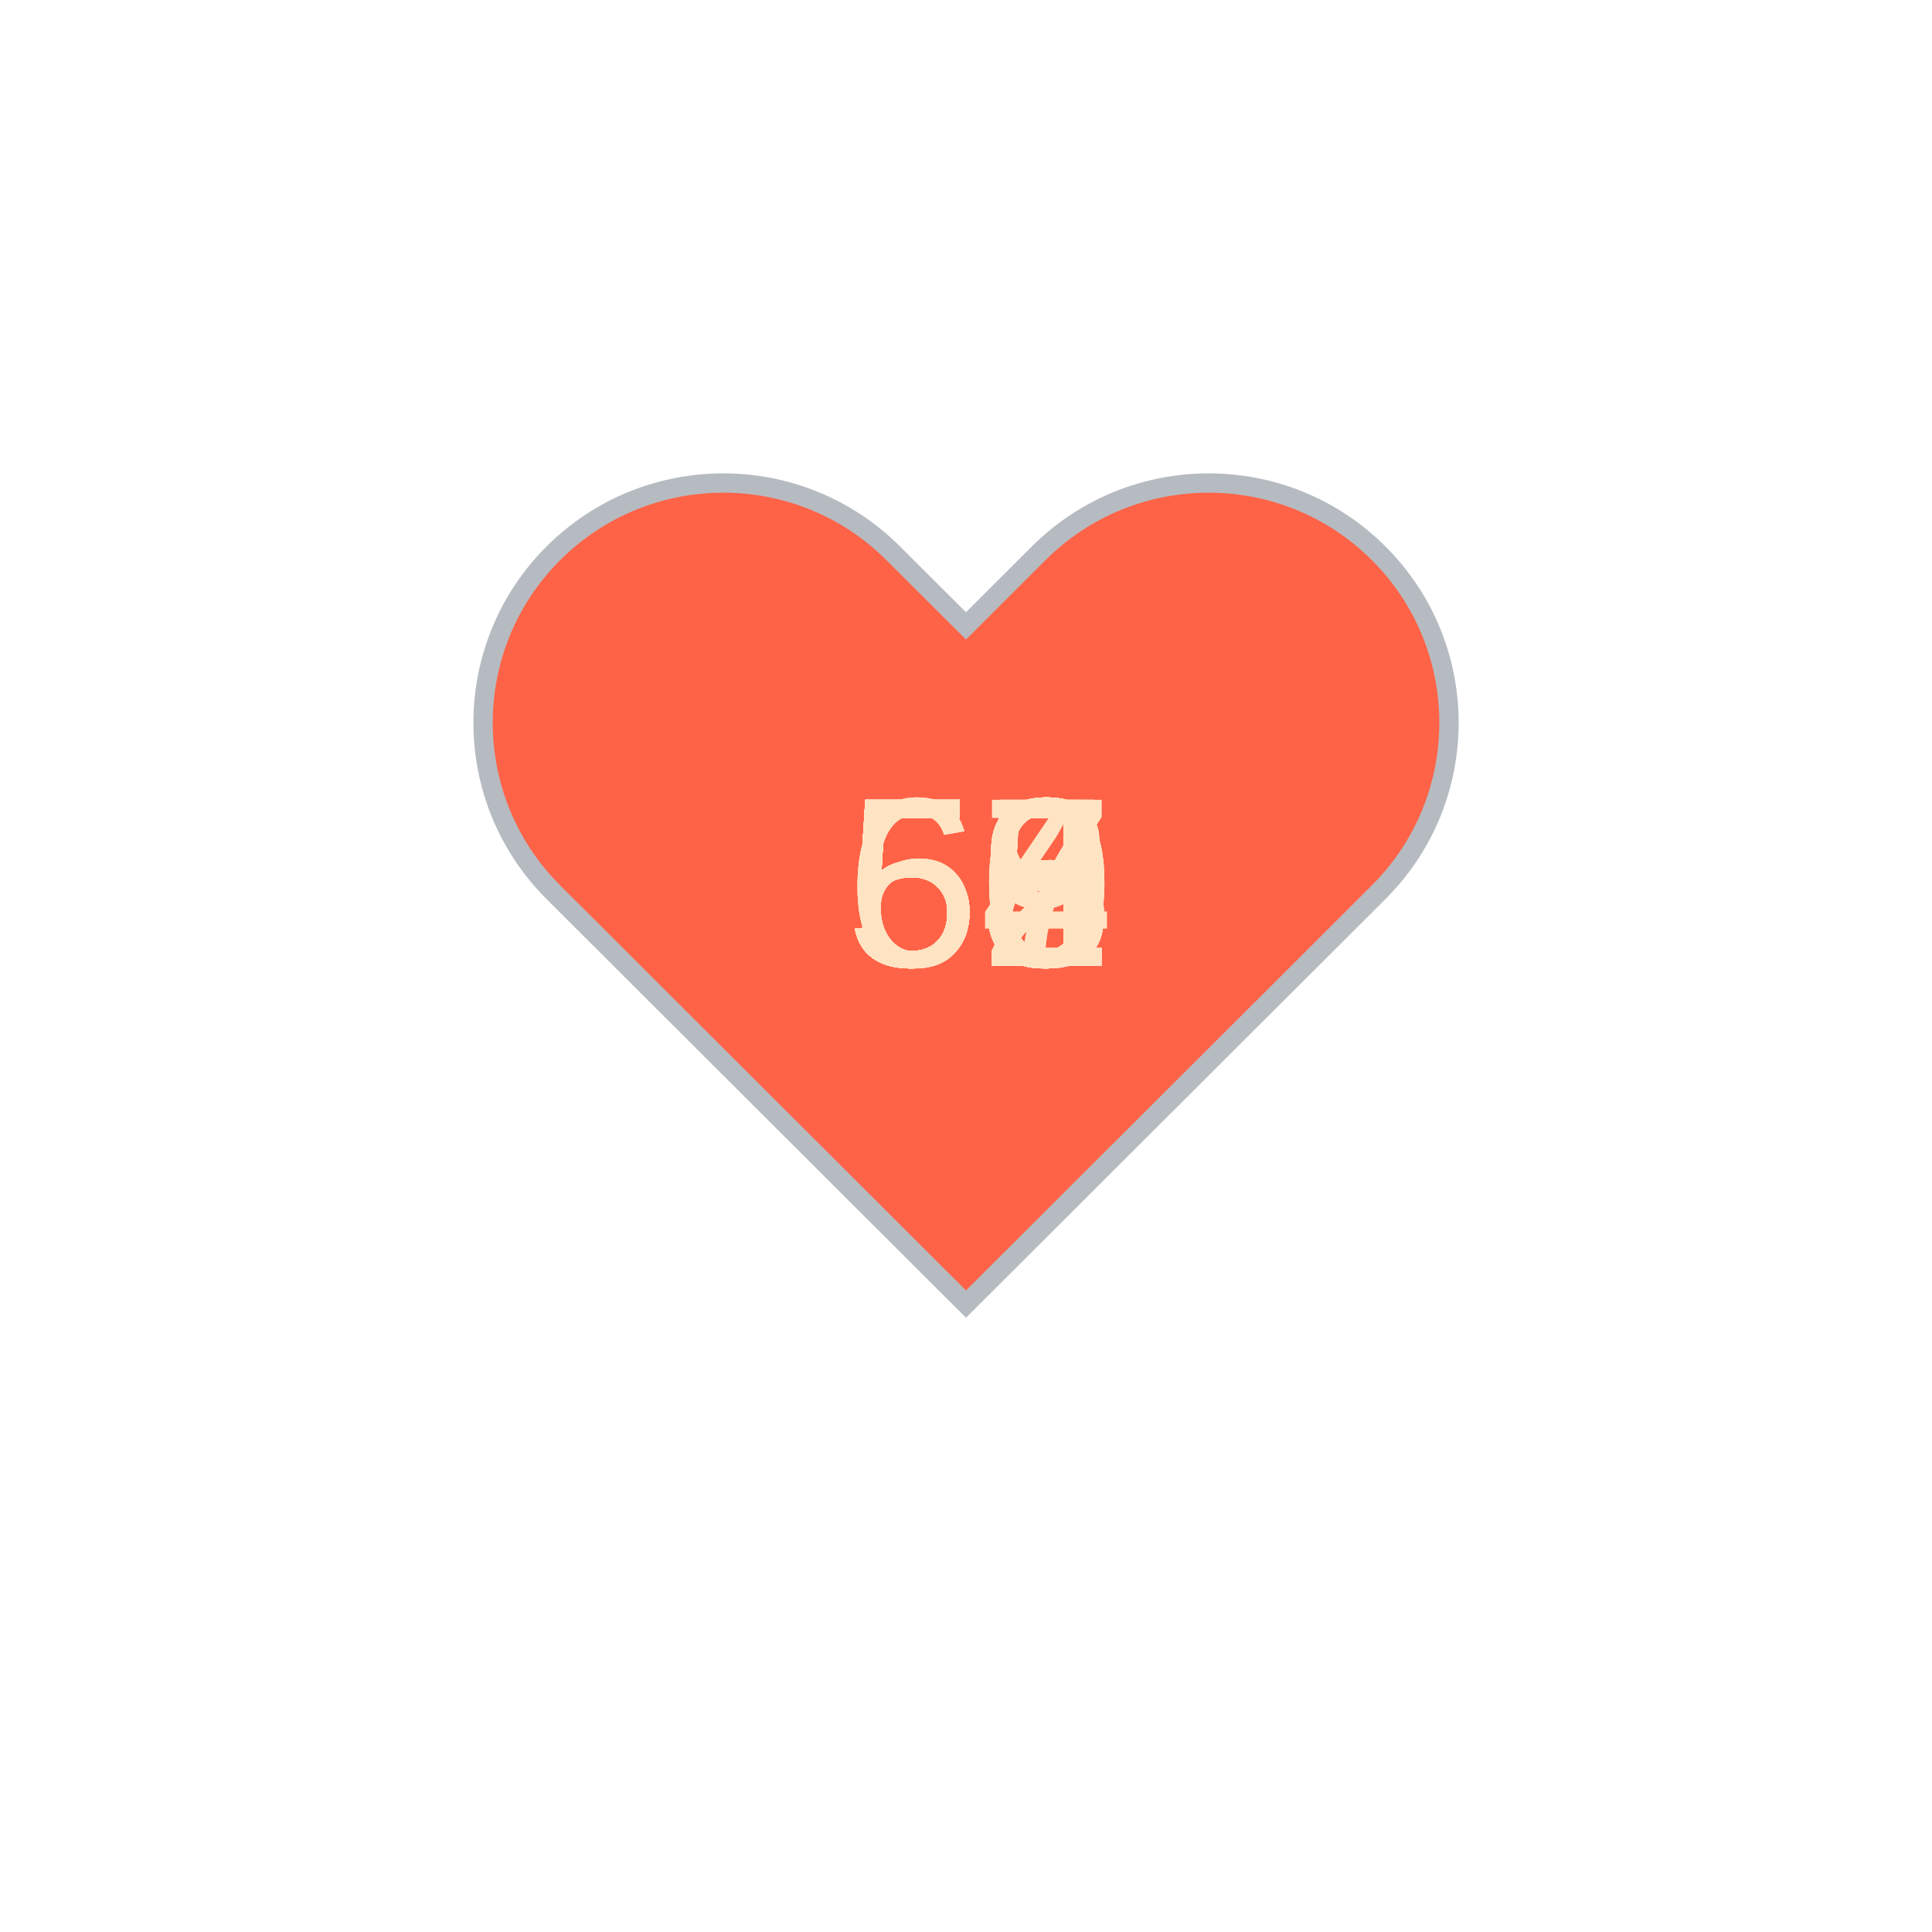
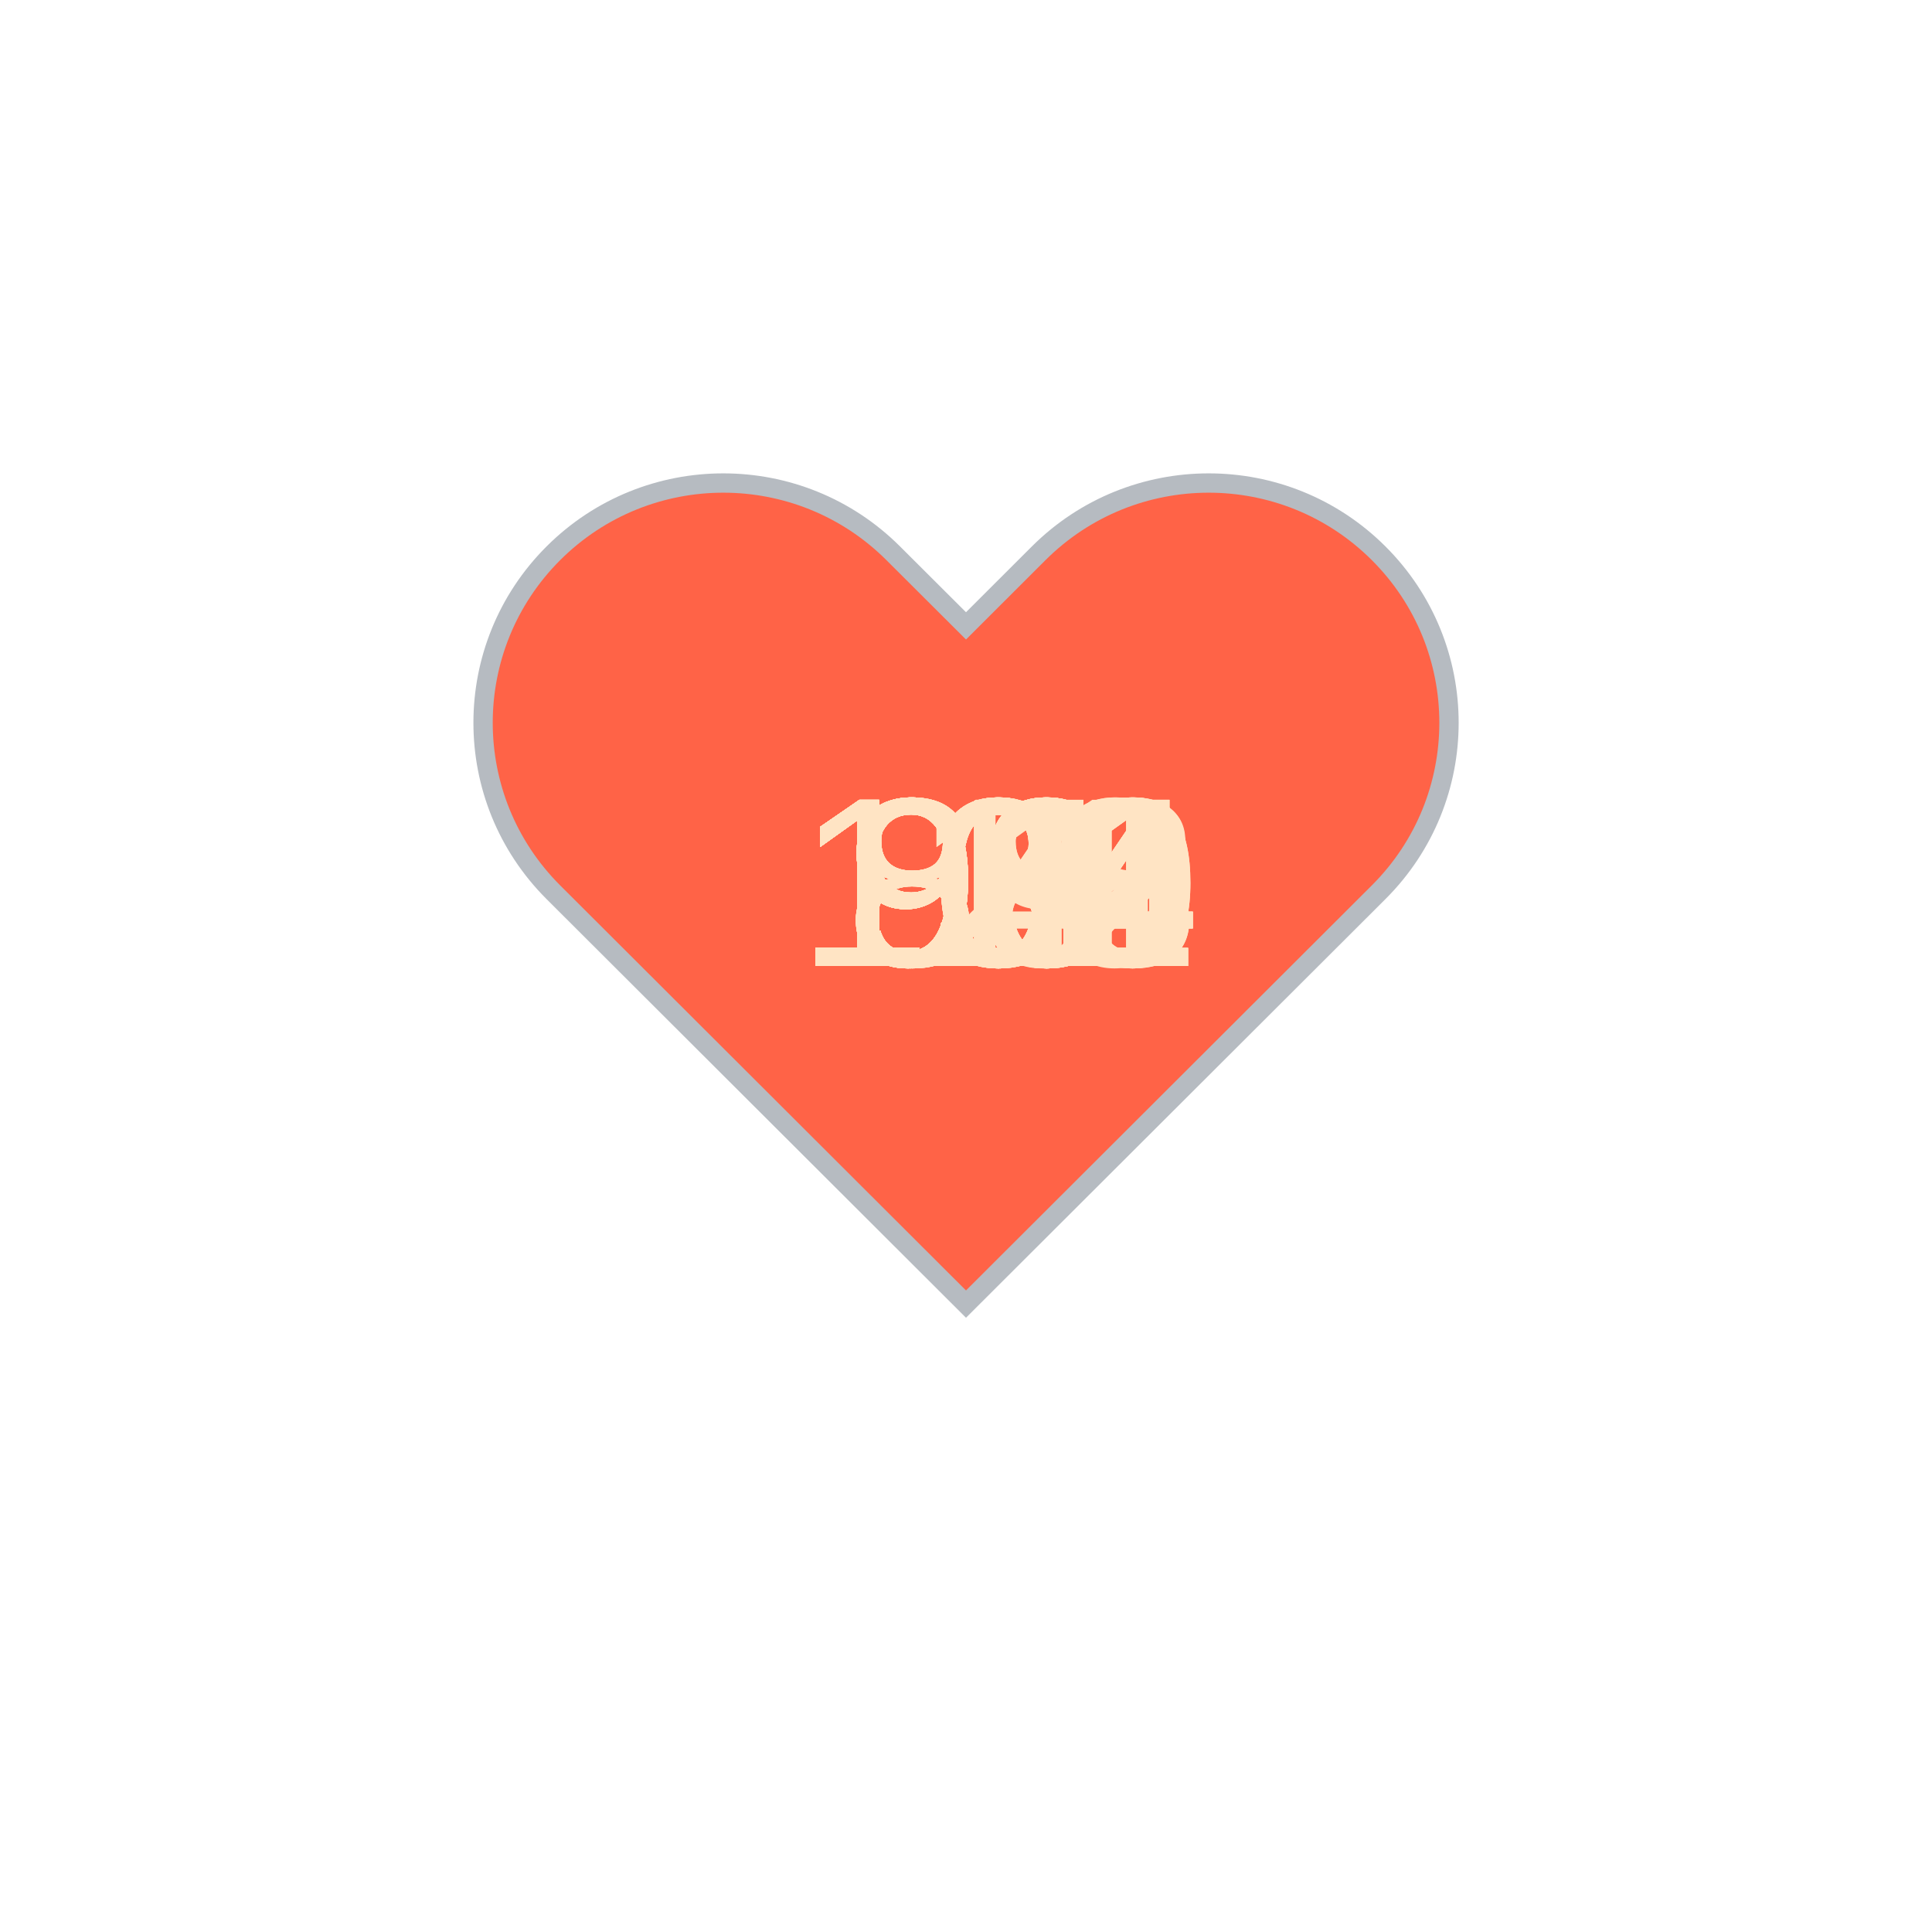
<svg xmlns="http://www.w3.org/2000/svg" baseProfile="full" height="150" version="1.1" viewBox="0,0,200,200" width="150">
  <defs />
  <g transform="translate(100 100)">
    <path d="M92.71,7.27L92.71,7.27c-9.71-9.69-25.46-9.69-35.18,0L50,14.79l-7.54-7.52C32.75-2.42,17-2.42,7.29,7.27v0 c-9.71,9.69-9.71,25.41,0,35.1L50,85l42.71-42.63C102.43,32.68,102.43,16.96,92.71,7.27z" fill="tomato" stroke="#B6BBC1" stroke-width="2" transform="translate(-50 -50)" />
    <animateTransform additive="sum" attributeName="transform" dur="1.2s" repeatCount="indefinite" type="scale" values="1; 1.5; 1.25; 1.5; 1.5; 1;" />
-     <text fill="bisque" style="font-size:25px; font-family:Arial" transform="translate(-12.5 0)">53<animate attributeName="visibility" dur="36.0s" keyTimes="0;0.03;0.07;0.1;0.13;0.17;0.2;0.23;0.27;0.3;0.33;0.37;0.4;0.43;0.47;0.5;0.53;0.57;0.6;0.63;0.67;0.7;0.73;0.77;0.8;0.83;0.87;0.9;0.93;0.97;1.0" repeatCount="indefinite" values="visible;hidden;hidden;hidden;hidden;hidden;hidden;hidden;hidden;hidden;hidden;hidden;hidden;hidden;hidden;hidden;hidden;hidden;hidden;hidden;hidden;hidden;hidden;hidden;hidden;hidden;hidden;hidden;hidden;hidden;hidden" />
+     <text fill="bisque" style="font-size:25px; font-family:Arial" transform="translate(-12.5 0)">90<animate attributeName="visibility" dur="36.0s" keyTimes="0;0.03;0.07;0.1;0.13;0.17;0.2;0.23;0.27;0.3;0.33;0.37;0.4;0.43;0.47;0.5;0.53;0.57;0.6;0.63;0.67;0.7;0.73;0.77;0.8;0.83;0.87;0.9;0.93;0.97;1.0" repeatCount="indefinite" values="visible;hidden;hidden;hidden;hidden;hidden;hidden;hidden;hidden;hidden;hidden;hidden;hidden;hidden;hidden;hidden;hidden;hidden;hidden;hidden;hidden;hidden;hidden;hidden;hidden;hidden;hidden;hidden;hidden;hidden;hidden" />
    </text>
-     <text fill="bisque" style="font-size:25px; font-family:Arial" transform="translate(-12.5 0)">59<animate attributeName="visibility" dur="36.0s" keyTimes="0;0.03;0.07;0.1;0.13;0.17;0.2;0.23;0.27;0.3;0.33;0.37;0.4;0.43;0.47;0.5;0.53;0.57;0.6;0.63;0.67;0.7;0.73;0.77;0.8;0.83;0.87;0.9;0.93;0.97;1.0" repeatCount="indefinite" values="hidden;visible;hidden;hidden;hidden;hidden;hidden;hidden;hidden;hidden;hidden;hidden;hidden;hidden;hidden;hidden;hidden;hidden;hidden;hidden;hidden;hidden;hidden;hidden;hidden;hidden;hidden;hidden;hidden;hidden;hidden" />
+     <text fill="bisque" style="font-size:25px; font-family:Arial" transform="translate(-12.5 0)">90<animate attributeName="visibility" dur="36.0s" keyTimes="0;0.03;0.07;0.1;0.13;0.17;0.2;0.23;0.27;0.3;0.33;0.37;0.4;0.43;0.47;0.5;0.53;0.57;0.6;0.63;0.67;0.7;0.73;0.77;0.8;0.83;0.87;0.9;0.93;0.97;1.0" repeatCount="indefinite" values="hidden;visible;hidden;hidden;hidden;hidden;hidden;hidden;hidden;hidden;hidden;hidden;hidden;hidden;hidden;hidden;hidden;hidden;hidden;hidden;hidden;hidden;hidden;hidden;hidden;hidden;hidden;hidden;hidden;hidden;hidden" />
    </text>
-     <text fill="bisque" style="font-size:25px; font-family:Arial" transform="translate(-12.5 0)">53<animate attributeName="visibility" dur="36.0s" keyTimes="0;0.03;0.07;0.1;0.13;0.17;0.2;0.23;0.27;0.3;0.33;0.37;0.4;0.43;0.47;0.5;0.53;0.57;0.6;0.63;0.67;0.7;0.73;0.77;0.8;0.83;0.87;0.9;0.93;0.97;1.0" repeatCount="indefinite" values="hidden;hidden;visible;hidden;hidden;hidden;hidden;hidden;hidden;hidden;hidden;hidden;hidden;hidden;hidden;hidden;hidden;hidden;hidden;hidden;hidden;hidden;hidden;hidden;hidden;hidden;hidden;hidden;hidden;hidden;hidden" />
+     <text fill="bisque" style="font-size:25px; font-family:Arial" transform="translate(-12.5 0)">93<animate attributeName="visibility" dur="36.0s" keyTimes="0;0.03;0.07;0.1;0.13;0.17;0.2;0.23;0.27;0.3;0.33;0.37;0.4;0.43;0.47;0.5;0.53;0.57;0.6;0.63;0.67;0.7;0.73;0.77;0.8;0.83;0.87;0.9;0.93;0.97;1.0" repeatCount="indefinite" values="hidden;hidden;visible;hidden;hidden;hidden;hidden;hidden;hidden;hidden;hidden;hidden;hidden;hidden;hidden;hidden;hidden;hidden;hidden;hidden;hidden;hidden;hidden;hidden;hidden;hidden;hidden;hidden;hidden;hidden;hidden" />
    </text>
-     <text fill="bisque" style="font-size:25px; font-family:Arial" transform="translate(-12.5 0)">55<animate attributeName="visibility" dur="36.0s" keyTimes="0;0.03;0.07;0.1;0.13;0.17;0.2;0.23;0.27;0.3;0.33;0.37;0.4;0.43;0.47;0.5;0.53;0.57;0.6;0.63;0.67;0.7;0.73;0.77;0.8;0.83;0.87;0.9;0.93;0.97;1.0" repeatCount="indefinite" values="hidden;hidden;hidden;visible;hidden;hidden;hidden;hidden;hidden;hidden;hidden;hidden;hidden;hidden;hidden;hidden;hidden;hidden;hidden;hidden;hidden;hidden;hidden;hidden;hidden;hidden;hidden;hidden;hidden;hidden;hidden" />
+     <text fill="bisque" style="font-size:25px; font-family:Arial" transform="translate(-12.5 0)">89<animate attributeName="visibility" dur="36.0s" keyTimes="0;0.03;0.07;0.1;0.13;0.17;0.2;0.23;0.27;0.3;0.33;0.37;0.4;0.43;0.47;0.5;0.53;0.57;0.6;0.63;0.67;0.7;0.73;0.77;0.8;0.83;0.87;0.9;0.93;0.97;1.0" repeatCount="indefinite" values="hidden;hidden;hidden;visible;hidden;hidden;hidden;hidden;hidden;hidden;hidden;hidden;hidden;hidden;hidden;hidden;hidden;hidden;hidden;hidden;hidden;hidden;hidden;hidden;hidden;hidden;hidden;hidden;hidden;hidden;hidden" />
    </text>
-     <text fill="bisque" style="font-size:25px; font-family:Arial" transform="translate(-12.5 0)">55<animate attributeName="visibility" dur="36.0s" keyTimes="0;0.03;0.07;0.1;0.13;0.17;0.2;0.23;0.27;0.3;0.33;0.37;0.4;0.43;0.47;0.5;0.53;0.57;0.6;0.63;0.67;0.7;0.73;0.77;0.8;0.83;0.87;0.9;0.93;0.97;1.0" repeatCount="indefinite" values="hidden;hidden;hidden;hidden;visible;hidden;hidden;hidden;hidden;hidden;hidden;hidden;hidden;hidden;hidden;hidden;hidden;hidden;hidden;hidden;hidden;hidden;hidden;hidden;hidden;hidden;hidden;hidden;hidden;hidden;hidden" />
+     <text fill="bisque" style="font-size:25px; font-family:Arial" transform="translate(-12.5 0)">90<animate attributeName="visibility" dur="36.0s" keyTimes="0;0.03;0.07;0.1;0.13;0.17;0.2;0.23;0.27;0.3;0.33;0.37;0.4;0.43;0.47;0.5;0.53;0.57;0.6;0.63;0.67;0.7;0.73;0.77;0.8;0.83;0.87;0.9;0.93;0.97;1.0" repeatCount="indefinite" values="hidden;hidden;hidden;hidden;visible;hidden;hidden;hidden;hidden;hidden;hidden;hidden;hidden;hidden;hidden;hidden;hidden;hidden;hidden;hidden;hidden;hidden;hidden;hidden;hidden;hidden;hidden;hidden;hidden;hidden;hidden" />
    </text>
-     <text fill="bisque" style="font-size:25px; font-family:Arial" transform="translate(-12.5 0)">58<animate attributeName="visibility" dur="36.0s" keyTimes="0;0.03;0.07;0.1;0.13;0.17;0.2;0.23;0.27;0.3;0.33;0.37;0.4;0.43;0.47;0.5;0.53;0.57;0.6;0.63;0.67;0.7;0.73;0.77;0.8;0.83;0.87;0.9;0.93;0.97;1.0" repeatCount="indefinite" values="hidden;hidden;hidden;hidden;hidden;visible;hidden;hidden;hidden;hidden;hidden;hidden;hidden;hidden;hidden;hidden;hidden;hidden;hidden;hidden;hidden;hidden;hidden;hidden;hidden;hidden;hidden;hidden;hidden;hidden;hidden" />
+     <text fill="bisque" style="font-size:25px; font-family:Arial" transform="translate(-12.5 0)">90<animate attributeName="visibility" dur="36.0s" keyTimes="0;0.03;0.07;0.1;0.13;0.17;0.2;0.23;0.27;0.3;0.33;0.37;0.4;0.43;0.47;0.5;0.53;0.57;0.6;0.63;0.67;0.7;0.73;0.77;0.8;0.83;0.87;0.9;0.93;0.97;1.0" repeatCount="indefinite" values="hidden;hidden;hidden;hidden;hidden;visible;hidden;hidden;hidden;hidden;hidden;hidden;hidden;hidden;hidden;hidden;hidden;hidden;hidden;hidden;hidden;hidden;hidden;hidden;hidden;hidden;hidden;hidden;hidden;hidden;hidden" />
    </text>
-     <text fill="bisque" style="font-size:25px; font-family:Arial" transform="translate(-12.5 0)">55<animate attributeName="visibility" dur="36.0s" keyTimes="0;0.03;0.07;0.1;0.13;0.17;0.2;0.23;0.27;0.3;0.33;0.37;0.4;0.43;0.47;0.5;0.53;0.57;0.6;0.63;0.67;0.7;0.73;0.77;0.8;0.83;0.87;0.9;0.93;0.97;1.0" repeatCount="indefinite" values="hidden;hidden;hidden;hidden;hidden;hidden;visible;hidden;hidden;hidden;hidden;hidden;hidden;hidden;hidden;hidden;hidden;hidden;hidden;hidden;hidden;hidden;hidden;hidden;hidden;hidden;hidden;hidden;hidden;hidden;hidden" />
+     <text fill="bisque" style="font-size:25px; font-family:Arial" transform="translate(-12.5 0)">93<animate attributeName="visibility" dur="36.0s" keyTimes="0;0.03;0.07;0.1;0.13;0.17;0.2;0.23;0.27;0.3;0.33;0.37;0.4;0.43;0.47;0.5;0.53;0.57;0.6;0.63;0.67;0.7;0.73;0.77;0.8;0.83;0.87;0.9;0.93;0.97;1.0" repeatCount="indefinite" values="hidden;hidden;hidden;hidden;hidden;hidden;visible;hidden;hidden;hidden;hidden;hidden;hidden;hidden;hidden;hidden;hidden;hidden;hidden;hidden;hidden;hidden;hidden;hidden;hidden;hidden;hidden;hidden;hidden;hidden;hidden" />
    </text>
-     <text fill="bisque" style="font-size:25px; font-family:Arial" transform="translate(-12.5 0)">57<animate attributeName="visibility" dur="36.0s" keyTimes="0;0.03;0.07;0.1;0.13;0.17;0.2;0.23;0.27;0.3;0.33;0.37;0.4;0.43;0.47;0.5;0.53;0.57;0.6;0.63;0.67;0.7;0.73;0.77;0.8;0.83;0.87;0.9;0.93;0.97;1.0" repeatCount="indefinite" values="hidden;hidden;hidden;hidden;hidden;hidden;hidden;visible;hidden;hidden;hidden;hidden;hidden;hidden;hidden;hidden;hidden;hidden;hidden;hidden;hidden;hidden;hidden;hidden;hidden;hidden;hidden;hidden;hidden;hidden;hidden" />
+     <text fill="bisque" style="font-size:25px; font-family:Arial" transform="translate(-17.5 0)">100<animate attributeName="visibility" dur="36.0s" keyTimes="0;0.03;0.07;0.1;0.13;0.17;0.2;0.23;0.27;0.3;0.33;0.37;0.4;0.43;0.47;0.5;0.53;0.57;0.6;0.63;0.67;0.7;0.73;0.77;0.8;0.83;0.87;0.9;0.93;0.97;1.0" repeatCount="indefinite" values="hidden;hidden;hidden;hidden;hidden;hidden;hidden;visible;hidden;hidden;hidden;hidden;hidden;hidden;hidden;hidden;hidden;hidden;hidden;hidden;hidden;hidden;hidden;hidden;hidden;hidden;hidden;hidden;hidden;hidden;hidden" />
    </text>
-     <text fill="bisque" style="font-size:25px; font-family:Arial" transform="translate(-12.5 0)">52<animate attributeName="visibility" dur="36.0s" keyTimes="0;0.03;0.07;0.1;0.13;0.17;0.2;0.23;0.27;0.3;0.33;0.37;0.4;0.43;0.47;0.5;0.53;0.57;0.6;0.63;0.67;0.7;0.73;0.77;0.8;0.83;0.87;0.9;0.93;0.97;1.0" repeatCount="indefinite" values="hidden;hidden;hidden;hidden;hidden;hidden;hidden;hidden;visible;hidden;hidden;hidden;hidden;hidden;hidden;hidden;hidden;hidden;hidden;hidden;hidden;hidden;hidden;hidden;hidden;hidden;hidden;hidden;hidden;hidden;hidden" />
+     <text fill="bisque" style="font-size:25px; font-family:Arial" transform="translate(-12.5 0)">88<animate attributeName="visibility" dur="36.0s" keyTimes="0;0.03;0.07;0.1;0.13;0.17;0.2;0.23;0.27;0.3;0.33;0.37;0.4;0.43;0.47;0.5;0.53;0.57;0.6;0.63;0.67;0.7;0.73;0.77;0.8;0.83;0.87;0.9;0.93;0.97;1.0" repeatCount="indefinite" values="hidden;hidden;hidden;hidden;hidden;hidden;hidden;hidden;visible;hidden;hidden;hidden;hidden;hidden;hidden;hidden;hidden;hidden;hidden;hidden;hidden;hidden;hidden;hidden;hidden;hidden;hidden;hidden;hidden;hidden;hidden" />
    </text>
-     <text fill="bisque" style="font-size:25px; font-family:Arial" transform="translate(-12.5 0)">58<animate attributeName="visibility" dur="36.0s" keyTimes="0;0.03;0.07;0.1;0.13;0.17;0.2;0.23;0.27;0.3;0.33;0.37;0.4;0.43;0.47;0.5;0.53;0.57;0.6;0.63;0.67;0.7;0.73;0.77;0.8;0.83;0.87;0.9;0.93;0.97;1.0" repeatCount="indefinite" values="hidden;hidden;hidden;hidden;hidden;hidden;hidden;hidden;hidden;visible;hidden;hidden;hidden;hidden;hidden;hidden;hidden;hidden;hidden;hidden;hidden;hidden;hidden;hidden;hidden;hidden;hidden;hidden;hidden;hidden;hidden" />
+     <text fill="bisque" style="font-size:25px; font-family:Arial" transform="translate(-12.5 0)">88<animate attributeName="visibility" dur="36.0s" keyTimes="0;0.03;0.07;0.1;0.13;0.17;0.2;0.23;0.27;0.3;0.33;0.37;0.4;0.43;0.47;0.5;0.53;0.57;0.6;0.63;0.67;0.7;0.73;0.77;0.8;0.83;0.87;0.9;0.93;0.97;1.0" repeatCount="indefinite" values="hidden;hidden;hidden;hidden;hidden;hidden;hidden;hidden;hidden;visible;hidden;hidden;hidden;hidden;hidden;hidden;hidden;hidden;hidden;hidden;hidden;hidden;hidden;hidden;hidden;hidden;hidden;hidden;hidden;hidden;hidden" />
    </text>
-     <text fill="bisque" style="font-size:25px; font-family:Arial" transform="translate(-12.5 0)">58<animate attributeName="visibility" dur="36.0s" keyTimes="0;0.03;0.07;0.1;0.13;0.17;0.2;0.23;0.27;0.3;0.33;0.37;0.4;0.43;0.47;0.5;0.53;0.57;0.6;0.63;0.67;0.7;0.73;0.77;0.8;0.83;0.87;0.9;0.93;0.97;1.0" repeatCount="indefinite" values="hidden;hidden;hidden;hidden;hidden;hidden;hidden;hidden;hidden;hidden;visible;hidden;hidden;hidden;hidden;hidden;hidden;hidden;hidden;hidden;hidden;hidden;hidden;hidden;hidden;hidden;hidden;hidden;hidden;hidden;hidden" />
+     <text fill="bisque" style="font-size:25px; font-family:Arial" transform="translate(-12.5 0)">94<animate attributeName="visibility" dur="36.0s" keyTimes="0;0.03;0.07;0.1;0.13;0.17;0.2;0.23;0.27;0.3;0.33;0.37;0.4;0.43;0.47;0.5;0.53;0.57;0.6;0.63;0.67;0.7;0.73;0.77;0.8;0.83;0.87;0.9;0.93;0.97;1.0" repeatCount="indefinite" values="hidden;hidden;hidden;hidden;hidden;hidden;hidden;hidden;hidden;hidden;visible;hidden;hidden;hidden;hidden;hidden;hidden;hidden;hidden;hidden;hidden;hidden;hidden;hidden;hidden;hidden;hidden;hidden;hidden;hidden;hidden" />
    </text>
-     <text fill="bisque" style="font-size:25px; font-family:Arial" transform="translate(-12.5 0)">55<animate attributeName="visibility" dur="36.0s" keyTimes="0;0.03;0.07;0.1;0.13;0.17;0.2;0.23;0.27;0.3;0.33;0.37;0.4;0.43;0.47;0.5;0.53;0.57;0.6;0.63;0.67;0.7;0.73;0.77;0.8;0.83;0.87;0.9;0.93;0.97;1.0" repeatCount="indefinite" values="hidden;hidden;hidden;hidden;hidden;hidden;hidden;hidden;hidden;hidden;hidden;visible;hidden;hidden;hidden;hidden;hidden;hidden;hidden;hidden;hidden;hidden;hidden;hidden;hidden;hidden;hidden;hidden;hidden;hidden;hidden" />
+     <text fill="bisque" style="font-size:25px; font-family:Arial" transform="translate(-12.5 0)">93<animate attributeName="visibility" dur="36.0s" keyTimes="0;0.03;0.07;0.1;0.13;0.17;0.2;0.23;0.27;0.3;0.33;0.37;0.4;0.43;0.47;0.5;0.53;0.57;0.6;0.63;0.67;0.7;0.73;0.77;0.8;0.83;0.87;0.9;0.93;0.97;1.0" repeatCount="indefinite" values="hidden;hidden;hidden;hidden;hidden;hidden;hidden;hidden;hidden;hidden;hidden;visible;hidden;hidden;hidden;hidden;hidden;hidden;hidden;hidden;hidden;hidden;hidden;hidden;hidden;hidden;hidden;hidden;hidden;hidden;hidden" />
    </text>
-     <text fill="bisque" style="font-size:25px; font-family:Arial" transform="translate(-12.5 0)">55<animate attributeName="visibility" dur="36.0s" keyTimes="0;0.03;0.07;0.1;0.13;0.17;0.2;0.23;0.27;0.3;0.33;0.37;0.4;0.43;0.47;0.5;0.53;0.57;0.6;0.63;0.67;0.7;0.73;0.77;0.8;0.83;0.87;0.9;0.93;0.97;1.0" repeatCount="indefinite" values="hidden;hidden;hidden;hidden;hidden;hidden;hidden;hidden;hidden;hidden;hidden;hidden;visible;hidden;hidden;hidden;hidden;hidden;hidden;hidden;hidden;hidden;hidden;hidden;hidden;hidden;hidden;hidden;hidden;hidden;hidden" />
+     <text fill="bisque" style="font-size:25px; font-family:Arial" transform="translate(-12.5 0)">93<animate attributeName="visibility" dur="36.0s" keyTimes="0;0.03;0.07;0.1;0.13;0.17;0.2;0.23;0.27;0.3;0.33;0.37;0.4;0.43;0.47;0.5;0.53;0.57;0.6;0.63;0.67;0.7;0.73;0.77;0.8;0.83;0.87;0.9;0.93;0.97;1.0" repeatCount="indefinite" values="hidden;hidden;hidden;hidden;hidden;hidden;hidden;hidden;hidden;hidden;hidden;hidden;visible;hidden;hidden;hidden;hidden;hidden;hidden;hidden;hidden;hidden;hidden;hidden;hidden;hidden;hidden;hidden;hidden;hidden;hidden" />
    </text>
-     <text fill="bisque" style="font-size:25px; font-family:Arial" transform="translate(-12.5 0)">60<animate attributeName="visibility" dur="36.0s" keyTimes="0;0.03;0.07;0.1;0.13;0.17;0.2;0.23;0.27;0.3;0.33;0.37;0.4;0.43;0.47;0.5;0.53;0.57;0.6;0.63;0.67;0.7;0.73;0.77;0.8;0.83;0.87;0.9;0.93;0.97;1.0" repeatCount="indefinite" values="hidden;hidden;hidden;hidden;hidden;hidden;hidden;hidden;hidden;hidden;hidden;hidden;hidden;visible;hidden;hidden;hidden;hidden;hidden;hidden;hidden;hidden;hidden;hidden;hidden;hidden;hidden;hidden;hidden;hidden;hidden" />
+     <text fill="bisque" style="font-size:25px; font-family:Arial" transform="translate(-17.5 0)">108<animate attributeName="visibility" dur="36.0s" keyTimes="0;0.03;0.07;0.1;0.13;0.17;0.2;0.23;0.27;0.3;0.33;0.37;0.4;0.43;0.47;0.5;0.53;0.57;0.6;0.63;0.67;0.7;0.73;0.77;0.8;0.83;0.87;0.9;0.93;0.97;1.0" repeatCount="indefinite" values="hidden;hidden;hidden;hidden;hidden;hidden;hidden;hidden;hidden;hidden;hidden;hidden;hidden;visible;hidden;hidden;hidden;hidden;hidden;hidden;hidden;hidden;hidden;hidden;hidden;hidden;hidden;hidden;hidden;hidden;hidden" />
    </text>
-     <text fill="bisque" style="font-size:25px; font-family:Arial" transform="translate(-12.5 0)">59<animate attributeName="visibility" dur="36.0s" keyTimes="0;0.03;0.07;0.1;0.13;0.17;0.2;0.23;0.27;0.3;0.33;0.37;0.4;0.43;0.47;0.5;0.53;0.57;0.6;0.63;0.67;0.7;0.73;0.77;0.8;0.83;0.87;0.9;0.93;0.97;1.0" repeatCount="indefinite" values="hidden;hidden;hidden;hidden;hidden;hidden;hidden;hidden;hidden;hidden;hidden;hidden;hidden;hidden;visible;hidden;hidden;hidden;hidden;hidden;hidden;hidden;hidden;hidden;hidden;hidden;hidden;hidden;hidden;hidden;hidden" />
+     <text fill="bisque" style="font-size:25px; font-family:Arial" transform="translate(-17.5 0)">110<animate attributeName="visibility" dur="36.0s" keyTimes="0;0.03;0.07;0.1;0.13;0.17;0.2;0.23;0.27;0.3;0.33;0.37;0.4;0.43;0.47;0.5;0.53;0.57;0.6;0.63;0.67;0.7;0.73;0.77;0.8;0.83;0.87;0.9;0.93;0.97;1.0" repeatCount="indefinite" values="hidden;hidden;hidden;hidden;hidden;hidden;hidden;hidden;hidden;hidden;hidden;hidden;hidden;hidden;visible;hidden;hidden;hidden;hidden;hidden;hidden;hidden;hidden;hidden;hidden;hidden;hidden;hidden;hidden;hidden;hidden" />
    </text>
-     <text fill="bisque" style="font-size:25px; font-family:Arial" transform="translate(-12.5 0)">59<animate attributeName="visibility" dur="36.0s" keyTimes="0;0.03;0.07;0.1;0.13;0.17;0.2;0.23;0.27;0.3;0.33;0.37;0.4;0.43;0.47;0.5;0.53;0.57;0.6;0.63;0.67;0.7;0.73;0.77;0.8;0.83;0.87;0.9;0.93;0.97;1.0" repeatCount="indefinite" values="hidden;hidden;hidden;hidden;hidden;hidden;hidden;hidden;hidden;hidden;hidden;hidden;hidden;hidden;hidden;visible;hidden;hidden;hidden;hidden;hidden;hidden;hidden;hidden;hidden;hidden;hidden;hidden;hidden;hidden;hidden" />
+     <text fill="bisque" style="font-size:25px; font-family:Arial" transform="translate(-17.5 0)">103<animate attributeName="visibility" dur="36.0s" keyTimes="0;0.03;0.07;0.1;0.13;0.17;0.2;0.23;0.27;0.3;0.33;0.37;0.4;0.43;0.47;0.5;0.53;0.57;0.6;0.63;0.67;0.7;0.73;0.77;0.8;0.83;0.87;0.9;0.93;0.97;1.0" repeatCount="indefinite" values="hidden;hidden;hidden;hidden;hidden;hidden;hidden;hidden;hidden;hidden;hidden;hidden;hidden;hidden;hidden;visible;hidden;hidden;hidden;hidden;hidden;hidden;hidden;hidden;hidden;hidden;hidden;hidden;hidden;hidden;hidden" />
    </text>
-     <text fill="bisque" style="font-size:25px; font-family:Arial" transform="translate(-12.5 0)">59<animate attributeName="visibility" dur="36.0s" keyTimes="0;0.03;0.07;0.1;0.13;0.17;0.2;0.23;0.27;0.3;0.33;0.37;0.4;0.43;0.47;0.5;0.53;0.57;0.6;0.63;0.67;0.7;0.73;0.77;0.8;0.83;0.87;0.9;0.93;0.97;1.0" repeatCount="indefinite" values="hidden;hidden;hidden;hidden;hidden;hidden;hidden;hidden;hidden;hidden;hidden;hidden;hidden;hidden;hidden;hidden;visible;hidden;hidden;hidden;hidden;hidden;hidden;hidden;hidden;hidden;hidden;hidden;hidden;hidden;hidden" />
+     <text fill="bisque" style="font-size:25px; font-family:Arial" transform="translate(-17.5 0)">104<animate attributeName="visibility" dur="36.0s" keyTimes="0;0.03;0.07;0.1;0.13;0.17;0.2;0.23;0.27;0.3;0.33;0.37;0.4;0.43;0.47;0.5;0.53;0.57;0.6;0.63;0.67;0.7;0.73;0.77;0.8;0.83;0.87;0.9;0.93;0.97;1.0" repeatCount="indefinite" values="hidden;hidden;hidden;hidden;hidden;hidden;hidden;hidden;hidden;hidden;hidden;hidden;hidden;hidden;hidden;hidden;visible;hidden;hidden;hidden;hidden;hidden;hidden;hidden;hidden;hidden;hidden;hidden;hidden;hidden;hidden" />
    </text>
-     <text fill="bisque" style="font-size:25px; font-family:Arial" transform="translate(-12.5 0)">55<animate attributeName="visibility" dur="36.0s" keyTimes="0;0.03;0.07;0.1;0.13;0.17;0.2;0.23;0.27;0.3;0.33;0.37;0.4;0.43;0.47;0.5;0.53;0.57;0.6;0.63;0.67;0.7;0.73;0.77;0.8;0.83;0.87;0.9;0.93;0.97;1.0" repeatCount="indefinite" values="hidden;hidden;hidden;hidden;hidden;hidden;hidden;hidden;hidden;hidden;hidden;hidden;hidden;hidden;hidden;hidden;hidden;visible;hidden;hidden;hidden;hidden;hidden;hidden;hidden;hidden;hidden;hidden;hidden;hidden;hidden" />
+     <text fill="bisque" style="font-size:25px; font-family:Arial" transform="translate(-17.5 0)">111<animate attributeName="visibility" dur="36.0s" keyTimes="0;0.03;0.07;0.1;0.13;0.17;0.2;0.23;0.27;0.3;0.33;0.37;0.4;0.43;0.47;0.5;0.53;0.57;0.6;0.63;0.67;0.7;0.73;0.77;0.8;0.83;0.87;0.9;0.93;0.97;1.0" repeatCount="indefinite" values="hidden;hidden;hidden;hidden;hidden;hidden;hidden;hidden;hidden;hidden;hidden;hidden;hidden;hidden;hidden;hidden;hidden;visible;hidden;hidden;hidden;hidden;hidden;hidden;hidden;hidden;hidden;hidden;hidden;hidden;hidden" />
    </text>
-     <text fill="bisque" style="font-size:25px; font-family:Arial" transform="translate(-12.5 0)">52<animate attributeName="visibility" dur="36.0s" keyTimes="0;0.03;0.07;0.1;0.13;0.17;0.2;0.23;0.27;0.3;0.33;0.37;0.4;0.43;0.47;0.5;0.53;0.57;0.6;0.63;0.67;0.7;0.73;0.77;0.8;0.83;0.87;0.9;0.93;0.97;1.0" repeatCount="indefinite" values="hidden;hidden;hidden;hidden;hidden;hidden;hidden;hidden;hidden;hidden;hidden;hidden;hidden;hidden;hidden;hidden;hidden;hidden;visible;hidden;hidden;hidden;hidden;hidden;hidden;hidden;hidden;hidden;hidden;hidden;hidden" />
+     <text fill="bisque" style="font-size:25px; font-family:Arial" transform="translate(-17.5 0)">112<animate attributeName="visibility" dur="36.0s" keyTimes="0;0.03;0.07;0.1;0.13;0.17;0.2;0.23;0.27;0.3;0.33;0.37;0.4;0.43;0.47;0.5;0.53;0.57;0.6;0.63;0.67;0.7;0.73;0.77;0.8;0.83;0.87;0.9;0.93;0.97;1.0" repeatCount="indefinite" values="hidden;hidden;hidden;hidden;hidden;hidden;hidden;hidden;hidden;hidden;hidden;hidden;hidden;hidden;hidden;hidden;hidden;hidden;visible;hidden;hidden;hidden;hidden;hidden;hidden;hidden;hidden;hidden;hidden;hidden;hidden" />
    </text>
-     <text fill="bisque" style="font-size:25px; font-family:Arial" transform="translate(-12.5 0)">52<animate attributeName="visibility" dur="36.0s" keyTimes="0;0.03;0.07;0.1;0.13;0.17;0.2;0.23;0.27;0.3;0.33;0.37;0.4;0.43;0.47;0.5;0.53;0.57;0.6;0.63;0.67;0.7;0.73;0.77;0.8;0.83;0.87;0.9;0.93;0.97;1.0" repeatCount="indefinite" values="hidden;hidden;hidden;hidden;hidden;hidden;hidden;hidden;hidden;hidden;hidden;hidden;hidden;hidden;hidden;hidden;hidden;hidden;hidden;visible;hidden;hidden;hidden;hidden;hidden;hidden;hidden;hidden;hidden;hidden;hidden" />
+     <text fill="bisque" style="font-size:25px; font-family:Arial" transform="translate(-17.5 0)">124<animate attributeName="visibility" dur="36.0s" keyTimes="0;0.03;0.07;0.1;0.13;0.17;0.2;0.23;0.27;0.3;0.33;0.37;0.4;0.43;0.47;0.5;0.53;0.57;0.6;0.63;0.67;0.7;0.73;0.77;0.8;0.83;0.87;0.9;0.93;0.97;1.0" repeatCount="indefinite" values="hidden;hidden;hidden;hidden;hidden;hidden;hidden;hidden;hidden;hidden;hidden;hidden;hidden;hidden;hidden;hidden;hidden;hidden;hidden;visible;hidden;hidden;hidden;hidden;hidden;hidden;hidden;hidden;hidden;hidden;hidden" />
    </text>
-     <text fill="bisque" style="font-size:25px; font-family:Arial" transform="translate(-12.5 0)">53<animate attributeName="visibility" dur="36.0s" keyTimes="0;0.03;0.07;0.1;0.13;0.17;0.2;0.23;0.27;0.3;0.33;0.37;0.4;0.43;0.47;0.5;0.53;0.57;0.6;0.63;0.67;0.7;0.73;0.77;0.8;0.83;0.87;0.9;0.93;0.97;1.0" repeatCount="indefinite" values="hidden;hidden;hidden;hidden;hidden;hidden;hidden;hidden;hidden;hidden;hidden;hidden;hidden;hidden;hidden;hidden;hidden;hidden;hidden;hidden;visible;hidden;hidden;hidden;hidden;hidden;hidden;hidden;hidden;hidden;hidden" />
+     <text fill="bisque" style="font-size:25px; font-family:Arial" transform="translate(-17.5 0)">131<animate attributeName="visibility" dur="36.0s" keyTimes="0;0.03;0.07;0.1;0.13;0.17;0.2;0.23;0.27;0.3;0.33;0.37;0.4;0.43;0.47;0.5;0.53;0.57;0.6;0.63;0.67;0.7;0.73;0.77;0.8;0.83;0.87;0.9;0.93;0.97;1.0" repeatCount="indefinite" values="hidden;hidden;hidden;hidden;hidden;hidden;hidden;hidden;hidden;hidden;hidden;hidden;hidden;hidden;hidden;hidden;hidden;hidden;hidden;hidden;visible;hidden;hidden;hidden;hidden;hidden;hidden;hidden;hidden;hidden;hidden" />
    </text>
-     <text fill="bisque" style="font-size:25px; font-family:Arial" transform="translate(-12.5 0)">53<animate attributeName="visibility" dur="36.0s" keyTimes="0;0.03;0.07;0.1;0.13;0.17;0.2;0.23;0.27;0.3;0.33;0.37;0.4;0.43;0.47;0.5;0.53;0.57;0.6;0.63;0.67;0.7;0.73;0.77;0.8;0.83;0.87;0.9;0.93;0.97;1.0" repeatCount="indefinite" values="hidden;hidden;hidden;hidden;hidden;hidden;hidden;hidden;hidden;hidden;hidden;hidden;hidden;hidden;hidden;hidden;hidden;hidden;hidden;hidden;hidden;visible;hidden;hidden;hidden;hidden;hidden;hidden;hidden;hidden;hidden" />
+     <text fill="bisque" style="font-size:25px; font-family:Arial" transform="translate(-17.5 0)">131<animate attributeName="visibility" dur="36.0s" keyTimes="0;0.03;0.07;0.1;0.13;0.17;0.2;0.23;0.27;0.3;0.33;0.37;0.4;0.43;0.47;0.5;0.53;0.57;0.6;0.63;0.67;0.7;0.73;0.77;0.8;0.83;0.87;0.9;0.93;0.97;1.0" repeatCount="indefinite" values="hidden;hidden;hidden;hidden;hidden;hidden;hidden;hidden;hidden;hidden;hidden;hidden;hidden;hidden;hidden;hidden;hidden;hidden;hidden;hidden;hidden;visible;hidden;hidden;hidden;hidden;hidden;hidden;hidden;hidden;hidden" />
    </text>
-     <text fill="bisque" style="font-size:25px; font-family:Arial" transform="translate(-12.5 0)">54<animate attributeName="visibility" dur="36.0s" keyTimes="0;0.03;0.07;0.1;0.13;0.17;0.2;0.23;0.27;0.3;0.33;0.37;0.4;0.43;0.47;0.5;0.53;0.57;0.6;0.63;0.67;0.7;0.73;0.77;0.8;0.83;0.87;0.9;0.93;0.97;1.0" repeatCount="indefinite" values="hidden;hidden;hidden;hidden;hidden;hidden;hidden;hidden;hidden;hidden;hidden;hidden;hidden;hidden;hidden;hidden;hidden;hidden;hidden;hidden;hidden;hidden;visible;hidden;hidden;hidden;hidden;hidden;hidden;hidden;hidden" />
+     <text fill="bisque" style="font-size:25px; font-family:Arial" transform="translate(-17.5 0)">130<animate attributeName="visibility" dur="36.0s" keyTimes="0;0.03;0.07;0.1;0.13;0.17;0.2;0.23;0.27;0.3;0.33;0.37;0.4;0.43;0.47;0.5;0.53;0.57;0.6;0.63;0.67;0.7;0.73;0.77;0.8;0.83;0.87;0.9;0.93;0.97;1.0" repeatCount="indefinite" values="hidden;hidden;hidden;hidden;hidden;hidden;hidden;hidden;hidden;hidden;hidden;hidden;hidden;hidden;hidden;hidden;hidden;hidden;hidden;hidden;hidden;hidden;visible;hidden;hidden;hidden;hidden;hidden;hidden;hidden;hidden" />
    </text>
-     <text fill="bisque" style="font-size:25px; font-family:Arial" transform="translate(-12.5 0)">55<animate attributeName="visibility" dur="36.0s" keyTimes="0;0.03;0.07;0.1;0.13;0.17;0.2;0.23;0.27;0.3;0.33;0.37;0.4;0.43;0.47;0.5;0.53;0.57;0.6;0.63;0.67;0.7;0.73;0.77;0.8;0.83;0.87;0.9;0.93;0.97;1.0" repeatCount="indefinite" values="hidden;hidden;hidden;hidden;hidden;hidden;hidden;hidden;hidden;hidden;hidden;hidden;hidden;hidden;hidden;hidden;hidden;hidden;hidden;hidden;hidden;hidden;hidden;visible;hidden;hidden;hidden;hidden;hidden;hidden;hidden" />
+     <text fill="bisque" style="font-size:25px; font-family:Arial" transform="translate(-17.5 0)">131<animate attributeName="visibility" dur="36.0s" keyTimes="0;0.03;0.07;0.1;0.13;0.17;0.2;0.23;0.27;0.3;0.33;0.37;0.4;0.43;0.47;0.5;0.53;0.57;0.6;0.63;0.67;0.7;0.73;0.77;0.8;0.83;0.87;0.9;0.93;0.97;1.0" repeatCount="indefinite" values="hidden;hidden;hidden;hidden;hidden;hidden;hidden;hidden;hidden;hidden;hidden;hidden;hidden;hidden;hidden;hidden;hidden;hidden;hidden;hidden;hidden;hidden;hidden;visible;hidden;hidden;hidden;hidden;hidden;hidden;hidden" />
    </text>
-     <text fill="bisque" style="font-size:25px; font-family:Arial" transform="translate(-12.5 0)">54<animate attributeName="visibility" dur="36.0s" keyTimes="0;0.03;0.07;0.1;0.13;0.17;0.2;0.23;0.27;0.3;0.33;0.37;0.4;0.43;0.47;0.5;0.53;0.57;0.6;0.63;0.67;0.7;0.73;0.77;0.8;0.83;0.87;0.9;0.93;0.97;1.0" repeatCount="indefinite" values="hidden;hidden;hidden;hidden;hidden;hidden;hidden;hidden;hidden;hidden;hidden;hidden;hidden;hidden;hidden;hidden;hidden;hidden;hidden;hidden;hidden;hidden;hidden;hidden;visible;hidden;hidden;hidden;hidden;hidden;hidden" />
+     <text fill="bisque" style="font-size:25px; font-family:Arial" transform="translate(-17.5 0)">132<animate attributeName="visibility" dur="36.0s" keyTimes="0;0.03;0.07;0.1;0.13;0.17;0.2;0.23;0.27;0.3;0.33;0.37;0.4;0.43;0.47;0.5;0.53;0.57;0.6;0.63;0.67;0.7;0.73;0.77;0.8;0.83;0.87;0.9;0.93;0.97;1.0" repeatCount="indefinite" values="hidden;hidden;hidden;hidden;hidden;hidden;hidden;hidden;hidden;hidden;hidden;hidden;hidden;hidden;hidden;hidden;hidden;hidden;hidden;hidden;hidden;hidden;hidden;hidden;visible;hidden;hidden;hidden;hidden;hidden;hidden" />
    </text>
-     <text fill="bisque" style="font-size:25px; font-family:Arial" transform="translate(-12.5 0)">53<animate attributeName="visibility" dur="36.0s" keyTimes="0;0.03;0.07;0.1;0.13;0.17;0.2;0.23;0.27;0.3;0.33;0.37;0.4;0.43;0.47;0.5;0.53;0.57;0.6;0.63;0.67;0.7;0.73;0.77;0.8;0.83;0.87;0.9;0.93;0.97;1.0" repeatCount="indefinite" values="hidden;hidden;hidden;hidden;hidden;hidden;hidden;hidden;hidden;hidden;hidden;hidden;hidden;hidden;hidden;hidden;hidden;hidden;hidden;hidden;hidden;hidden;hidden;hidden;hidden;visible;hidden;hidden;hidden;hidden;hidden" />
+     <text fill="bisque" style="font-size:25px; font-family:Arial" transform="translate(-17.5 0)">124<animate attributeName="visibility" dur="36.0s" keyTimes="0;0.03;0.07;0.1;0.13;0.17;0.2;0.23;0.27;0.3;0.33;0.37;0.4;0.43;0.47;0.5;0.53;0.57;0.6;0.63;0.67;0.7;0.73;0.77;0.8;0.83;0.87;0.9;0.93;0.97;1.0" repeatCount="indefinite" values="hidden;hidden;hidden;hidden;hidden;hidden;hidden;hidden;hidden;hidden;hidden;hidden;hidden;hidden;hidden;hidden;hidden;hidden;hidden;hidden;hidden;hidden;hidden;hidden;hidden;visible;hidden;hidden;hidden;hidden;hidden" />
    </text>
-     <text fill="bisque" style="font-size:25px; font-family:Arial" transform="translate(-12.5 0)">60<animate attributeName="visibility" dur="36.0s" keyTimes="0;0.03;0.07;0.1;0.13;0.17;0.2;0.23;0.27;0.3;0.33;0.37;0.4;0.43;0.47;0.5;0.53;0.57;0.6;0.63;0.67;0.7;0.73;0.77;0.8;0.83;0.87;0.9;0.93;0.97;1.0" repeatCount="indefinite" values="hidden;hidden;hidden;hidden;hidden;hidden;hidden;hidden;hidden;hidden;hidden;hidden;hidden;hidden;hidden;hidden;hidden;hidden;hidden;hidden;hidden;hidden;hidden;hidden;hidden;hidden;visible;hidden;hidden;hidden;hidden" />
+     <text fill="bisque" style="font-size:25px; font-family:Arial" transform="translate(-17.5 0)">104<animate attributeName="visibility" dur="36.0s" keyTimes="0;0.03;0.07;0.1;0.13;0.17;0.2;0.23;0.27;0.3;0.33;0.37;0.4;0.43;0.47;0.5;0.53;0.57;0.6;0.63;0.67;0.7;0.73;0.77;0.8;0.83;0.87;0.9;0.93;0.97;1.0" repeatCount="indefinite" values="hidden;hidden;hidden;hidden;hidden;hidden;hidden;hidden;hidden;hidden;hidden;hidden;hidden;hidden;hidden;hidden;hidden;hidden;hidden;hidden;hidden;hidden;hidden;hidden;hidden;hidden;visible;hidden;hidden;hidden;hidden" />
    </text>
-     <text fill="bisque" style="font-size:25px; font-family:Arial" transform="translate(-12.5 0)">60<animate attributeName="visibility" dur="36.0s" keyTimes="0;0.03;0.07;0.1;0.13;0.17;0.2;0.23;0.27;0.3;0.33;0.37;0.4;0.43;0.47;0.5;0.53;0.57;0.6;0.63;0.67;0.7;0.73;0.77;0.8;0.83;0.87;0.9;0.93;0.97;1.0" repeatCount="indefinite" values="hidden;hidden;hidden;hidden;hidden;hidden;hidden;hidden;hidden;hidden;hidden;hidden;hidden;hidden;hidden;hidden;hidden;hidden;hidden;hidden;hidden;hidden;hidden;hidden;hidden;hidden;hidden;visible;hidden;hidden;hidden" />
+     <text fill="bisque" style="font-size:25px; font-family:Arial" transform="translate(-12.5 0)">94<animate attributeName="visibility" dur="36.0s" keyTimes="0;0.03;0.07;0.1;0.13;0.17;0.2;0.23;0.27;0.3;0.33;0.37;0.4;0.43;0.47;0.5;0.53;0.57;0.6;0.63;0.67;0.7;0.73;0.77;0.8;0.83;0.87;0.9;0.93;0.97;1.0" repeatCount="indefinite" values="hidden;hidden;hidden;hidden;hidden;hidden;hidden;hidden;hidden;hidden;hidden;hidden;hidden;hidden;hidden;hidden;hidden;hidden;hidden;hidden;hidden;hidden;hidden;hidden;hidden;hidden;hidden;visible;hidden;hidden;hidden" />
    </text>
-     <text fill="bisque" style="font-size:25px; font-family:Arial" transform="translate(-12.5 0)">59<animate attributeName="visibility" dur="36.0s" keyTimes="0;0.03;0.07;0.1;0.13;0.17;0.2;0.23;0.27;0.3;0.33;0.37;0.4;0.43;0.47;0.5;0.53;0.57;0.6;0.63;0.67;0.7;0.73;0.77;0.8;0.83;0.87;0.9;0.93;0.97;1.0" repeatCount="indefinite" values="hidden;hidden;hidden;hidden;hidden;hidden;hidden;hidden;hidden;hidden;hidden;hidden;hidden;hidden;hidden;hidden;hidden;hidden;hidden;hidden;hidden;hidden;hidden;hidden;hidden;hidden;hidden;hidden;visible;hidden;hidden" />
+     <text fill="bisque" style="font-size:25px; font-family:Arial" transform="translate(-12.5 0)">83<animate attributeName="visibility" dur="36.0s" keyTimes="0;0.03;0.07;0.1;0.13;0.17;0.2;0.23;0.27;0.3;0.33;0.37;0.4;0.43;0.47;0.5;0.53;0.57;0.6;0.63;0.67;0.7;0.73;0.77;0.8;0.83;0.87;0.9;0.93;0.97;1.0" repeatCount="indefinite" values="hidden;hidden;hidden;hidden;hidden;hidden;hidden;hidden;hidden;hidden;hidden;hidden;hidden;hidden;hidden;hidden;hidden;hidden;hidden;hidden;hidden;hidden;hidden;hidden;hidden;hidden;hidden;hidden;visible;hidden;hidden" />
    </text>
-     <text fill="bisque" style="font-size:25px; font-family:Arial" transform="translate(-12.5 0)">58<animate attributeName="visibility" dur="36.0s" keyTimes="0;0.03;0.07;0.1;0.13;0.17;0.2;0.23;0.27;0.3;0.33;0.37;0.4;0.43;0.47;0.5;0.53;0.57;0.6;0.63;0.67;0.7;0.73;0.77;0.8;0.83;0.87;0.9;0.93;0.97;1.0" repeatCount="indefinite" values="hidden;hidden;hidden;hidden;hidden;hidden;hidden;hidden;hidden;hidden;hidden;hidden;hidden;hidden;hidden;hidden;hidden;hidden;hidden;hidden;hidden;hidden;hidden;hidden;hidden;hidden;hidden;hidden;hidden;visible;hidden" />
+     <text fill="bisque" style="font-size:25px; font-family:Arial" transform="translate(-12.5 0)">81<animate attributeName="visibility" dur="36.0s" keyTimes="0;0.03;0.07;0.1;0.13;0.17;0.2;0.23;0.27;0.3;0.33;0.37;0.4;0.43;0.47;0.5;0.53;0.57;0.6;0.63;0.67;0.7;0.73;0.77;0.8;0.83;0.87;0.9;0.93;0.97;1.0" repeatCount="indefinite" values="hidden;hidden;hidden;hidden;hidden;hidden;hidden;hidden;hidden;hidden;hidden;hidden;hidden;hidden;hidden;hidden;hidden;hidden;hidden;hidden;hidden;hidden;hidden;hidden;hidden;hidden;hidden;hidden;hidden;visible;hidden" />
    </text>
  </g>
</svg>
